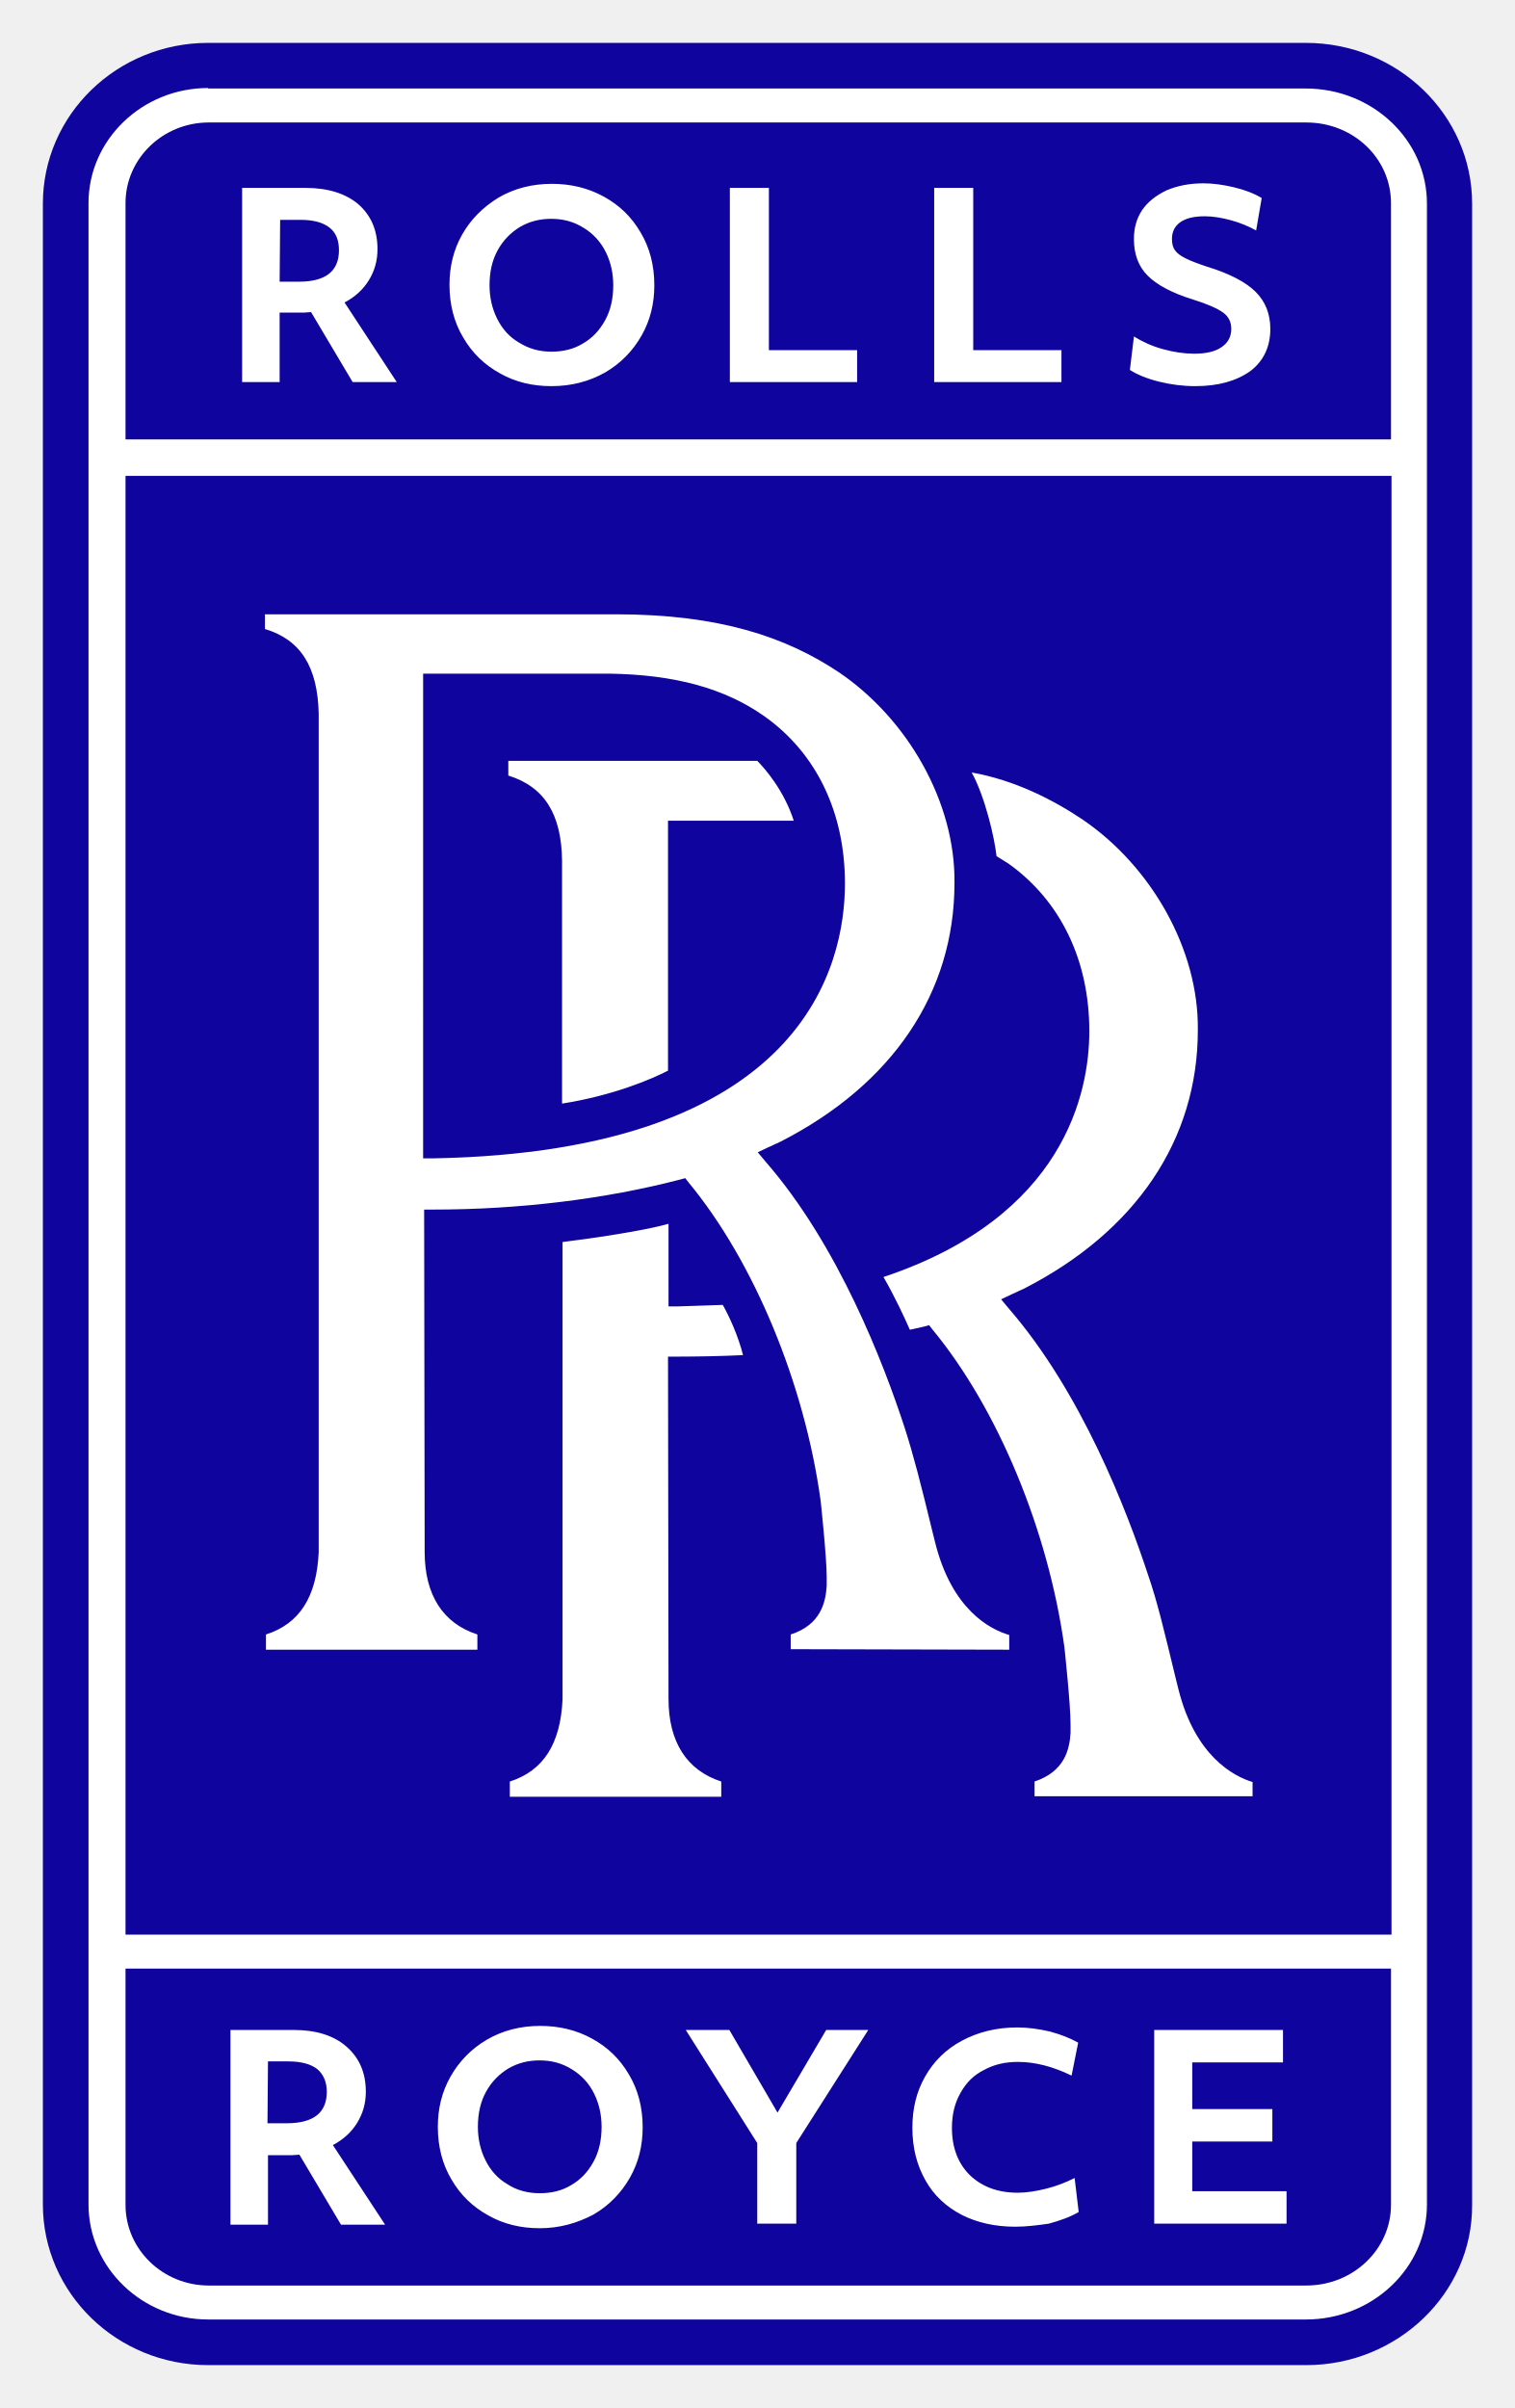
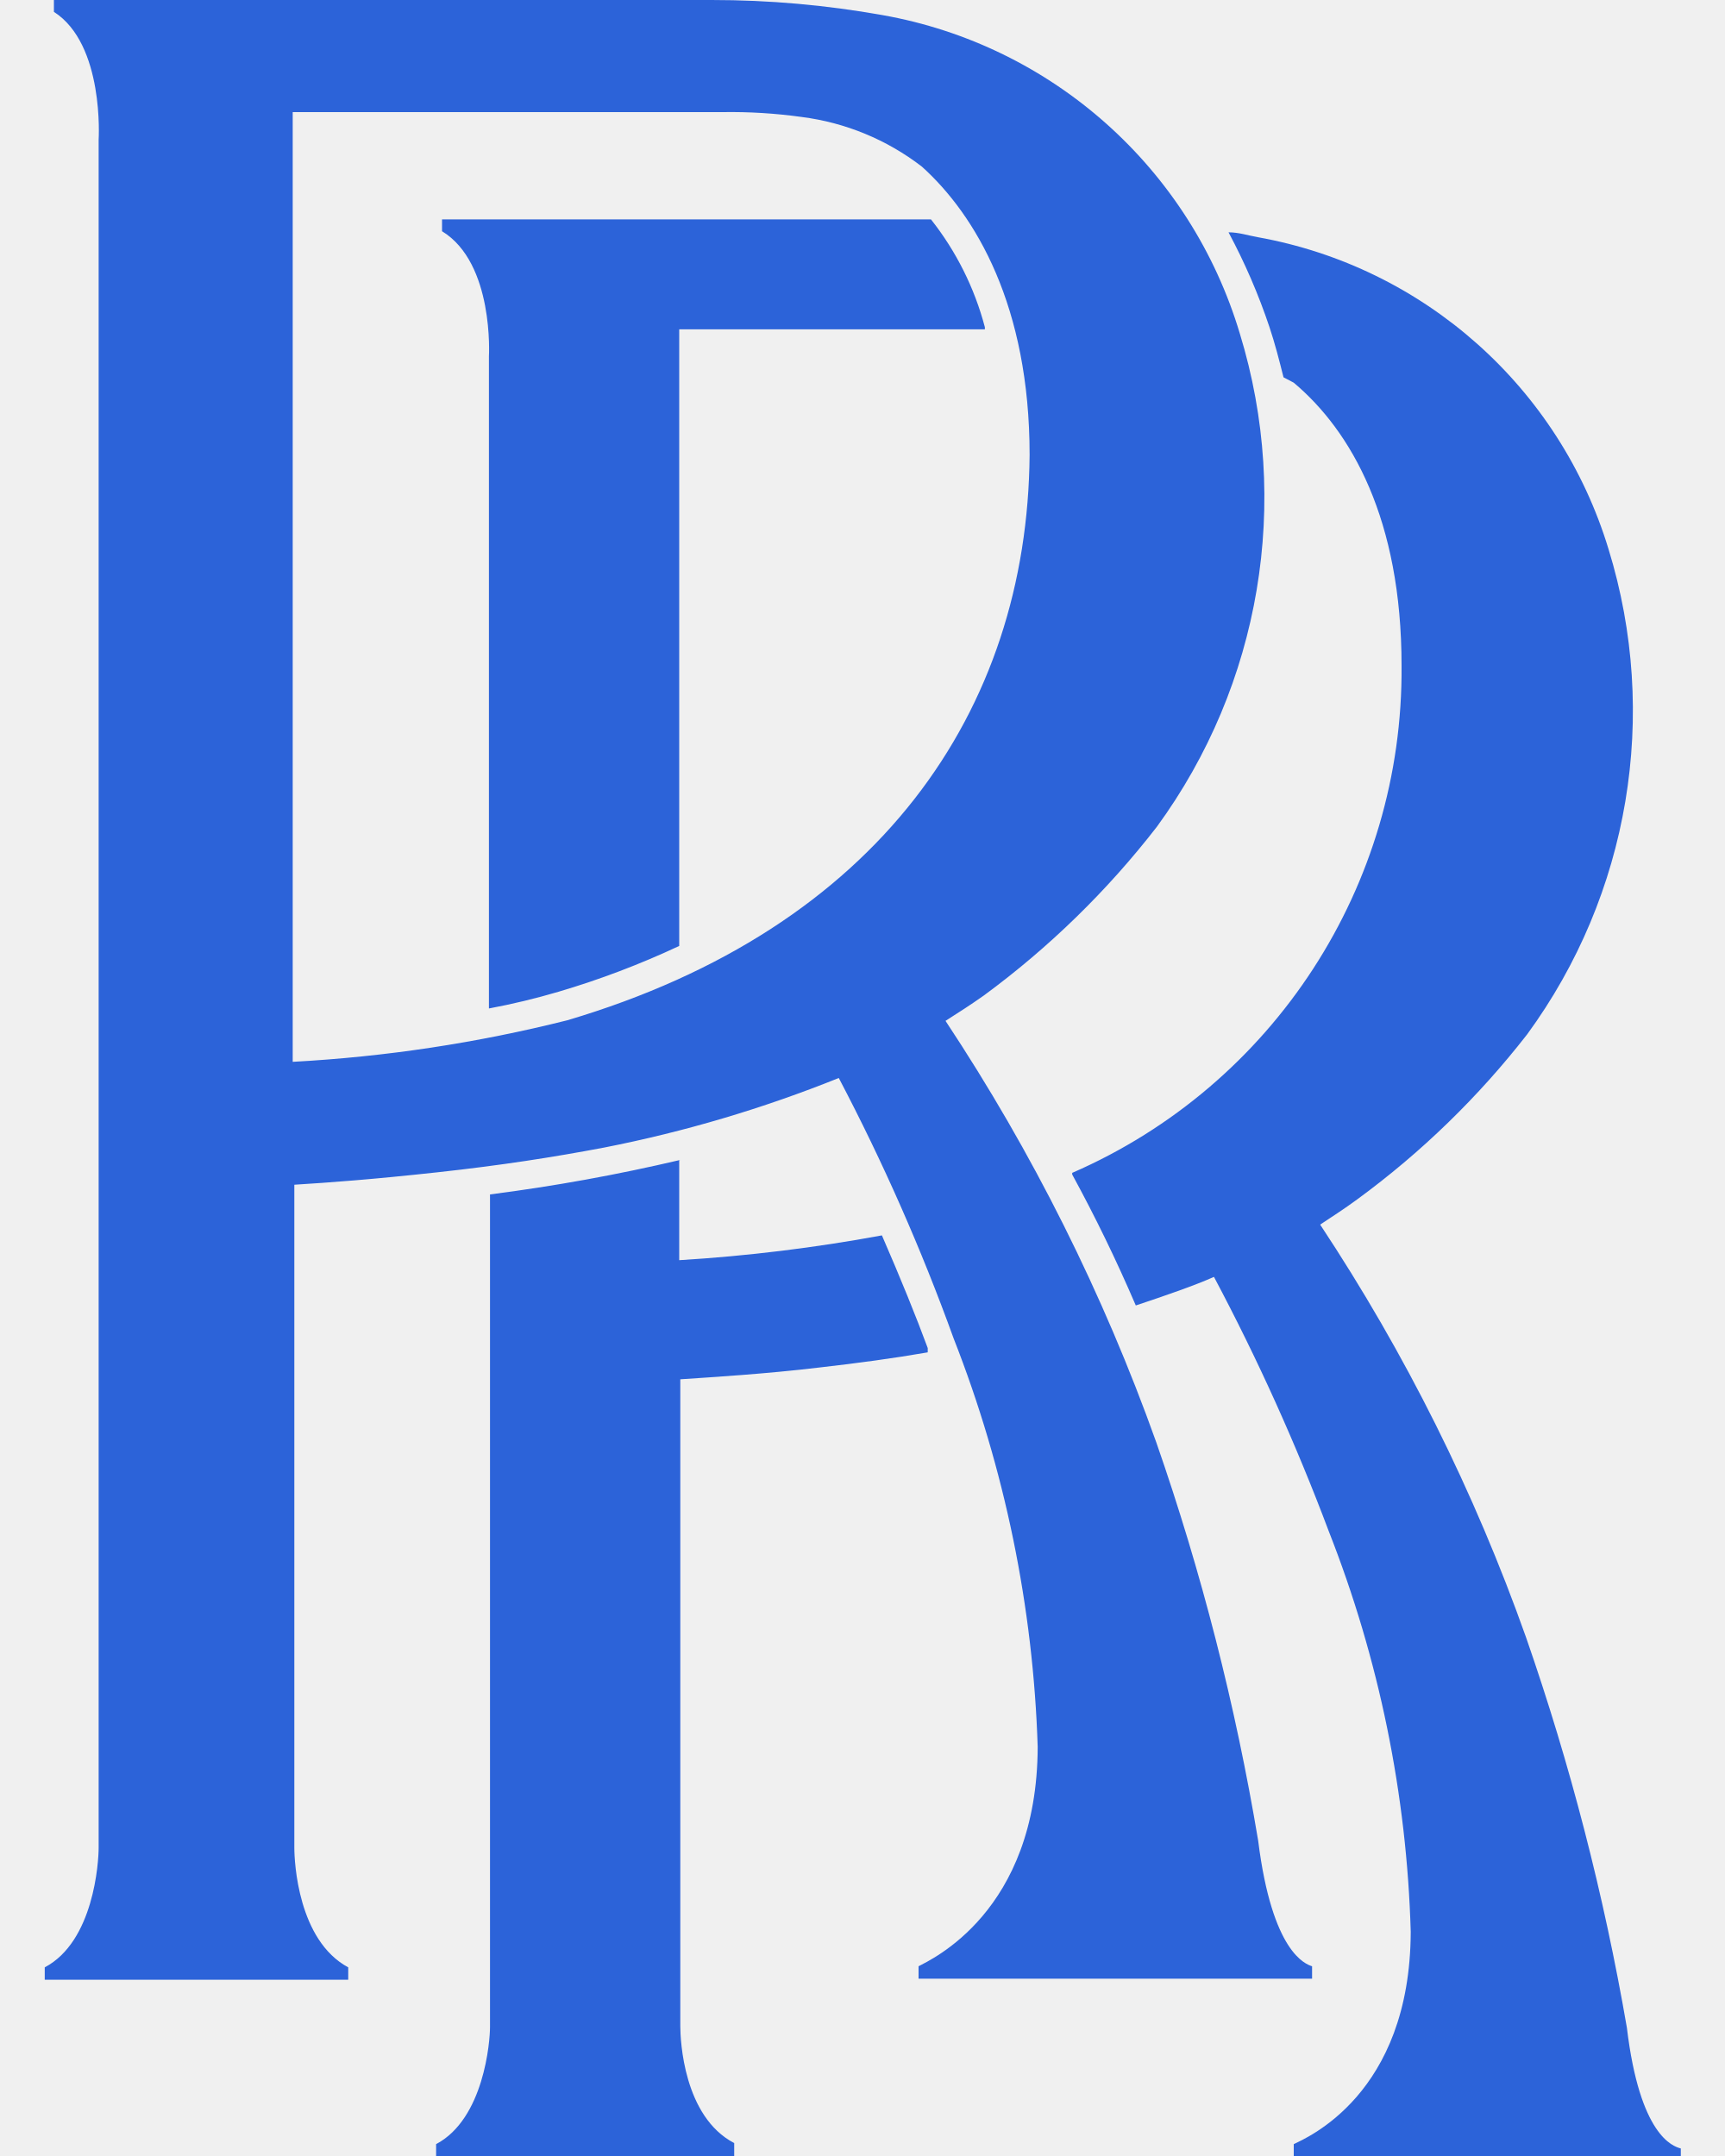
- <svg xmlns="http://www.w3.org/2000/svg" id="svg4438" version="1.1" viewBox="-8.457 -8.457 298.815 474.914">
-   <defs id="defs4435" />
-   <path style="fill:#ffffff;fill-opacity:1" id="path3805" d="M 8.5,31.7 C 8.5,16.7 20.7,4.5 35.7,4.5 h 209.6 c 15.2,0 27.4,12.2 27.4,27.2 v 394.7 c 0,15 -12.2,27.2 -27.4,27.2 H 35.7 c -15,0 -27.2,-12.2 -27.2,-27.2 z" class="st0" />
-   <path style="fill:#0f059e;fill-opacity:1" id="path3807" d="m 32.699,15.699 c -9,0 -16.398,7.1 -16.398,15.9 V 78.199 H 265.9 V 31.6 c 0,-8.8 -7.401,-15.9 -16.701,-15.9 z M 16.301,85.4 V 373.1 H 266 V 85.4 Z m 0,294.4 v 46.6 c 0,8.8 7.398,15.9 16.398,15.9 h 216.5 c 9.3,0 16.701,-7.2 16.701,-15.9 v -46.6 z" />
-   <path style="fill:#0f059e;fill-opacity:1" id="path3811" d="M 32.6,8.9 C 19.6,8.9 9,19.1 9,31.6 V 426.3 C 9,438.8 19.6,449 32.6,449 h 216.5 c 13.2,0 23.9,-10.2 23.9,-22.7 V 31.7 C 273,19.2 262.3,9 249.1,9 H 32.6 Z M 249.2,458 H 32.6 C 14.6,458 0,443.8 0,426.3 V 31.7 C 0,14.2 14.6,0 32.6,0 h 216.5 c 18.1,0 32.8,14.2 32.8,31.7 V 426.4 C 282,443.8 267.2,458 249.2,458" class="st1" />
-   <path style="fill:#ffffff;fill-opacity:1" id="path3815" d="m 43.801,112.699 v 2.9 c 7,2.1 10.4,7.401 10.6,16.701 v 165.299 0.1 c -0.4,8.8 -3.8,14.101 -10.4,16.201 v 3 h 41.699 v -3 c -6.8,-2.2 -10.398,-7.801 -10.398,-16.301 l -0.102,-67.5 H 77 c 17.1,0 34,-2.1 48.6,-5.9 l 1.1,-0.299 0.701,0.9 c 12.8,15.5 22.8,39.499 26,62.699 0,0 1.199,11.1 1.199,15.1 v 0.701 0.699 0.301 c -0.2,3.3 -1.2,7.7 -7.1,9.6 v 2.9 l 43.1,0.1 V 314 C 186.8,312.9 179.3,309.001 176,295.801 l -0.5,-2 c -2.4,-9.9 -3.8,-15.302 -5.5,-20.602 -4.1,-12.6 -13.1,-36.1 -27.5,-52.6 l -1.5,-1.799 2.1,-1 c 0.5,-0.2 0.901,-0.402 1.301,-0.602 0.3,-0.1 0.7,-0.3 1.1,-0.5 22.1,-11.3 34.301,-29.4 34.301,-51 0.2,-15.9 -9.201,-32.3 -22.701,-41.5 -10.6,-7.1 -23.8,-11.5 -44.1,-11.5 z M 75,124.4 h 36.699 c 13,0.2 22.802,2.9 30.602,8.4 10.3,7.3 15.898,19 15.898,33 0,15.9 -7.899,52.899 -81.299,54.199 h -1.801 -0.1 z m 16.801,17.199 V 144.5 c 7.1,2.2 10.5,7.601 10.6,16.801 v 47.898 c 10.1,-1.6 17.6,-4.8 20.9,-6.5 v -49.299 h 24.799 c -1.9,-5.9 -5.599,-10.201 -7.199,-11.801 z m 91.398,2.301 c 2.6,4.7 4.5,12.8 4.9,16.5 l 2.4,1.5 c 10.2,7.3 15.9,19 15.9,33 0,12.1 -4.9,36.6 -40.6,48.5 2.3,4 4.199,8.1 5.199,10.4 0.5,-0.1 2.199,-0.502 2.699,-0.602 l 1.102,-0.299 0.699,0.9 c 12.8,15.5 22.8,39.499 26,62.699 0,0.1 1.199,11.1 1.199,15.1 v 0.701 0.699 0.301 c -0.2,3.2 -1.1,7.6 -7.1,9.6 v 2.9 h 43 V 343 C 234.9,341.9 227.3,337.901 224,324.801 l -0.5,-2 c -2.4,-9.9 -3.7,-15.402 -5.5,-20.602 -4.1,-12.5 -13.1,-36 -27.5,-52.6 l -1.5,-1.799 2.1,-1 c 0.5,-0.2 0.901,-0.402 1.301,-0.602 0.4,-0.2 0.7,-0.3 1.1,-0.5 22.1,-11.3 34.301,-29.4 34.301,-51 0.2,-15.9 -9.201,-32.3 -22.701,-41.5 -5.8,-3.9 -13.4,-7.799 -21.9,-9.299 z m -59.799,89 C 118.6,234.3 107.5,235.9 102.5,236.5 v 90.1 0.1 c -0.4,8.8 -3.8,14.101 -10.4,16.201 v 3 h 41.701 v -3 c -6.8,-2.2 -10.4,-7.801 -10.4,-16.301 l -0.1,-67.5 h 1.799 c 3.9,0 9.1,-0.099 13,-0.299 -1,-3.9 -2.7,-7.6 -4,-9.9 -2.4,0.1 -6.4,0.199 -8.9,0.299 h -1.799 z" />
-   <path style="fill:#ffffff;fill-opacity:1" id="path3823" d="m 98.1,391.1 c -3.9,0 -7.4,0.901 -10.5,2.701 -3.1,1.8 -5.499,4.299 -7.199,7.299 -1.7,3 -2.5,6.3 -2.5,9.9 0,3.9 0.899,7.4 2.699,10.4 1.8,3.1 4.201,5.4 7.301,7.1 3,1.7 6.4,2.5 10.1,2.5 3.9,0 7.4,-0.999 10.6,-2.699 3.1,-1.8 5.501,-4.301 7.201,-7.301 1.7,-3 2.5,-6.3 2.5,-9.9 0,-3.9 -0.901,-7.4 -2.701,-10.4 -1.8,-3.1 -4.199,-5.4 -7.299,-7.1 -3.1,-1.7 -6.501,-2.5 -10.201,-2.5 z m 94.1,0.301 c -4.1,0 -7.698,0.9 -10.898,2.6 -3.2,1.7 -5.601,4.1 -7.301,7.1 -1.7,3 -2.5,6.3 -2.5,10.1 0,4 0.9,7.4 2.6,10.4 1.7,3 4.101,5.201 7.201,6.801 3,1.5 6.5,2.299 10.5,2.299 2.2,0 4.5,-0.3 6.6,-0.6 2.2,-0.6 4.2,-1.299 5.9,-2.299 L 203.5,421.1 c -1.8,0.9 -3.6,1.6 -5.6,2.1 -2,0.5 -3.9,0.801 -5.6,0.801 -4,0 -7.1,-1.2 -9.5,-3.5 -2.3,-2.3 -3.5,-5.401 -3.5,-9.301 0,-2.7 0.599,-4.998 1.699,-6.898 1.1,-2 2.6,-3.5 4.6,-4.5 2,-1.1 4.201,-1.602 6.701,-1.602 3.4,0 6.9,0.901 10.6,2.701 l 1.299,-6.5 c -1.6,-0.9 -3.4,-1.601 -5.6,-2.201 -2.2,-0.5 -4.3,-0.799 -6.4,-0.799 z M 37,391.9 v 38.4 h 7.4 v -13.701 h 3.699 1.1 c 0.3,0 0.8,-0.1 1.4,-0.1 l 8.201,13.801 H 67.5 L 57.199,414.6 c 2.1,-1.1 3.701,-2.6 4.801,-4.4 1.1,-1.8 1.699,-3.8 1.699,-6.1 0,-3.8 -1.299,-6.7 -3.799,-8.9 -2.5,-2.2 -6,-3.299 -10.4,-3.299 z m 89.801,0 14.1,22.299 v 15.9 h 7.699 v -15.9 l 14.201,-22.299 H 154.5 l -9.6,16.299 -9.5,-16.299 z m 92.398,0 v 38.199 h 26.102 v -6.4 h -18.602 v -9.799 H 242.5 V 407.5 h -15.801 v -9.199 h 17.9 v -6.4 z m -121.199,6 c 2.4,0 4.5,0.599 6.4,1.799 1.8,1.1 3.299,2.701 4.299,4.701 1,2 1.5,4.2 1.5,6.6 0,2.6 -0.5,4.9 -1.6,6.9 -1.1,2 -2.5,3.5 -4.4,4.6 -1.8,1.1 -3.899,1.6 -6.199,1.6 -2.4,0 -4.6,-0.599 -6.4,-1.799 -1.9,-1.1 -3.299,-2.701 -4.299,-4.701 -1,-2 -1.5,-4.2 -1.5,-6.6 0,-2.6 0.5,-4.9 1.6,-6.9 1.1,-2 2.6,-3.5 4.4,-4.6 1.9,-1.1 3.899,-1.6 6.199,-1.6 z m -53.6,0.199 h 4 c 2.5,0 4.399,0.5 5.699,1.5 1.2,1 1.9,2.5 1.9,4.5 0,4.1 -2.6,6.201 -7.9,6.201 h -3.799 z" />
-   <path style="fill:#ffffff;fill-opacity:1" id="path3843" d="m 228.9,27.699 c -2.8,0 -5.201,0.5 -7.301,1.4 -2.1,1 -3.699,2.3 -4.799,3.9 -1.1,1.7 -1.602,3.499 -1.602,5.699 0,3 0.901,5.401 2.701,7.201 1.8,1.8 4.7,3.399 8.9,4.699 2.9,0.9 4.9,1.8 6,2.6 1.1,0.8 1.6,1.901 1.6,3.201 0,1.5 -0.6,2.7 -1.9,3.6 -1.3,0.9 -3.1,1.301 -5.4,1.301 -2,0 -3.999,-0.3 -6.199,-0.9 -2.2,-0.6 -4.101,-1.5 -5.701,-2.5 L 214.4,64.5 c 1.4,0.9 3.299,1.701 5.699,2.301 2.4,0.6 4.801,0.898 7.201,0.898 4.5,0 8.098,-1 10.898,-3 2.6,-2 3.9,-4.799 3.9,-8.299 0,-3 -1,-5.401 -2.9,-7.301 -1.9,-1.9 -5.099,-3.6 -9.699,-5 -1.8,-0.6 -3.1,-1.1 -4.1,-1.6 -1,-0.5 -1.7,-1 -2.1,-1.6 -0.4,-0.5 -0.602,-1.301 -0.602,-2.201 0,-1.4 0.502,-2.499 1.602,-3.299 1.1,-0.8 2.698,-1.201 4.898,-1.201 1.6,0 3.401,0.301 5.201,0.801 1.8,0.5 3.5,1.2 4.9,2 l 1.1,-6.4 C 238.9,29.7 237.1,29 235,28.5 232.9,28 230.9,27.699 228.9,27.699 Z m -128.5,0.102 c -3.9,0 -7.4,0.899 -10.5,2.699 -3.1,1.9 -5.501,4.301 -7.201,7.301 -1.7,3 -2.5,6.298 -2.5,9.898 0,3.9 0.901,7.4 2.701,10.4 1.8,3.1 4.199,5.4 7.299,7.1 3,1.7 6.402,2.5 10.102,2.5 3.9,0 7.4,-0.899 10.6,-2.699 3.1,-1.8 5.499,-4.301 7.199,-7.301 1.7,-3 2.5,-6.298 2.5,-9.898 0,-3.9 -0.899,-7.4 -2.699,-10.4 -1.8,-3.1 -4.201,-5.4 -7.301,-7.1 -3.1,-1.7 -6.499,-2.5 -10.199,-2.5 z m -61.1,0.799 v 38.301 h 7.398 V 53.199 H 50.4 51.5 c 0.3,0 0.8,-0.1 1.4,-0.1 l 8.199,13.801 h 8.701 L 59.5,51.199 c 2.1,-1.1 3.701,-2.598 4.801,-4.398 1.1,-1.8 1.699,-3.802 1.699,-6.102 0,-3.8 -1.301,-6.698 -3.801,-8.898 -2.5,-2.1 -5.998,-3.201 -10.398,-3.201 z m 96.199,0 v 38.301 h 25.1 v -6.301 h -17.4 v -32 z m 40.301,0 v 38.301 h 25.1 V 60.6 H 183.5 v -32 z m -75.5,6.1 c 2.4,0 4.498,0.601 6.398,1.801 1.8,1.1 3.301,2.699 4.301,4.699 1,2 1.5,4.202 1.5,6.602 0,2.6 -0.5,4.898 -1.6,6.898 -1.1,2 -2.5,3.502 -4.4,4.602 -1.8,1.1 -3.899,1.6 -6.199,1.6 -2.4,0 -4.5,-0.601 -6.4,-1.801 -1.9,-1.1 -3.301,-2.699 -4.301,-4.699 -1,-2 -1.5,-4.2 -1.5,-6.6 0,-2.6 0.5,-4.9 1.6,-6.9 1.1,-2 2.6,-3.5 4.4,-4.6 1.9,-1.1 3.901,-1.602 6.201,-1.602 z m -53.5,0.201 h 4 c 2.5,0 4.399,0.5 5.699,1.5 1.3,1 1.9,2.5 1.9,4.5 0,4.1 -2.6,6.199 -7.9,6.199 h -3.801 z" />
+ <svg xmlns="http://www.w3.org/2000/svg" data-name="Layer 1" viewBox="0 0 32 40">
+   <path fill="#2c63d9" d="M1.83 34.26V2.59S1.94.82 1 .22V0h12.2a18 18 0 0 1 3.17.28A8.46 8.46 0 0 1 23 6.19a10.36 10.36 0 0 1-1.54 9.15 16.19 16.19 0 0 1-3.21 3.13c-.27.19-.43.29-.71.47a36.19 36.19 0 0 1 3.91 7.82 45 45 0 0 1 1.89 7.39c.26 2.08.88 2.29 1 2.33v.23h-7.3v-.23c.22-.12 2.2-1 2.21-4.07a22.73 22.73 0 0 0-1.56-7.58A38.53 38.53 0 0 0 15.56 20a24.12 24.12 0 0 1-4.35 1.29c-.95.18-1.91.33-3.1.46s-2 .19-2.65.23v12.3c0 .27.07 1.72 1 2.22v.23H.83v-.23c.91-.48 1-1.95 1-2.22m11.53-32.2H5.43V19.7a26.81 26.81 0 0 0 5.09-.77c5.78-1.71 8.54-5.74 8.58-10.49 0-2.76-1-4.45-2-5.35a4.61 4.61 0 0 0-2.23-.92 9.57 9.57 0 0 0-1.47-.09m-.8 19.44v1.86a31.09 31.09 0 0 0 3.76-.46c.34.78.64 1.52.85 2.09v.08c-.63.11-1.3.2-2 .28-1 .12-2 .18-2.59.22v12c0 .26.06 1.68 1 2.17V40H8.09v-.22c.89-.47 1-1.91 1-2.17V22.16a34.53 34.53 0 0 0 3.53-.64m7.27.24A10.17 10.17 0 0 0 26 12.35c0-2.71-.93-4.35-2-5.25l-.19-.1c-.08-.32-.16-.63-.26-.93a11.37 11.37 0 0 0-.76-1.76c.19 0 .37.06.54.09a8.34 8.34 0 0 1 6.51 5.79 10.17 10.17 0 0 1-1.51 9 15.87 15.87 0 0 1-3.15 3.06c-.26.19-.42.29-.69.47a35.13 35.13 0 0 1 3.82 7.66 45.68 45.68 0 0 1 1.87 7.24c.24 2 .85 2.2 1 2.24V40H24v-.22c.22-.11 2.16-.91 2.17-3.94a22 22 0 0 0-1.52-7.43 40.15 40.15 0 0 0-2.13-4.72c-.36.16-.88.34-1.45.53-.37-.86-.75-1.64-1.18-2.43M18.27 6.11H12.6v11.44a15.83 15.83 0 0 1-2.24.85 12.88 12.88 0 0 1-1.29.31V6.61s.1-1.73-.87-2.32v-.22h9.07a5.47 5.47 0 0 1 1 2" style="fill-rule:evenodd" />
</svg>
